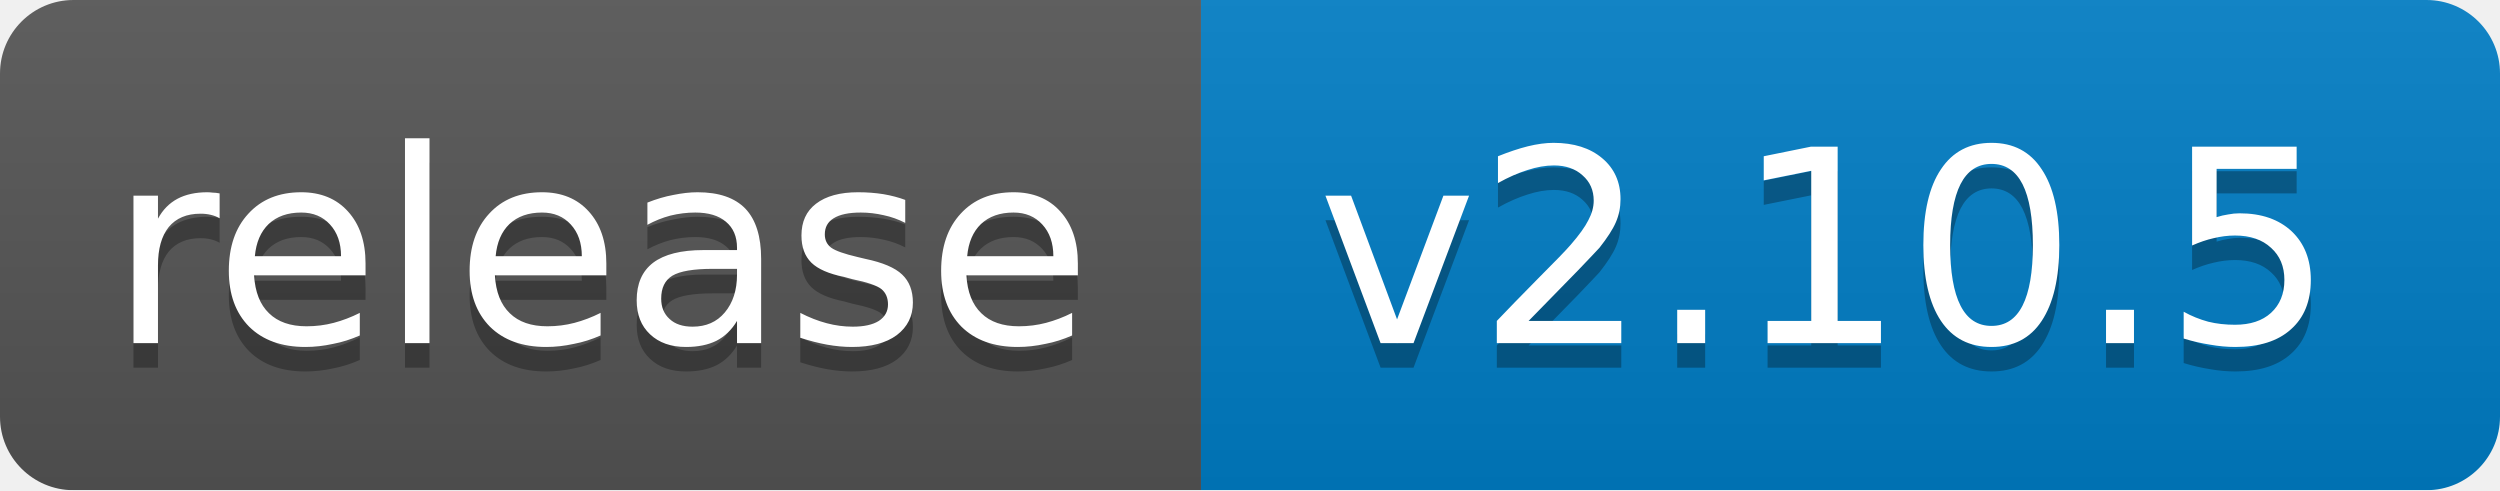
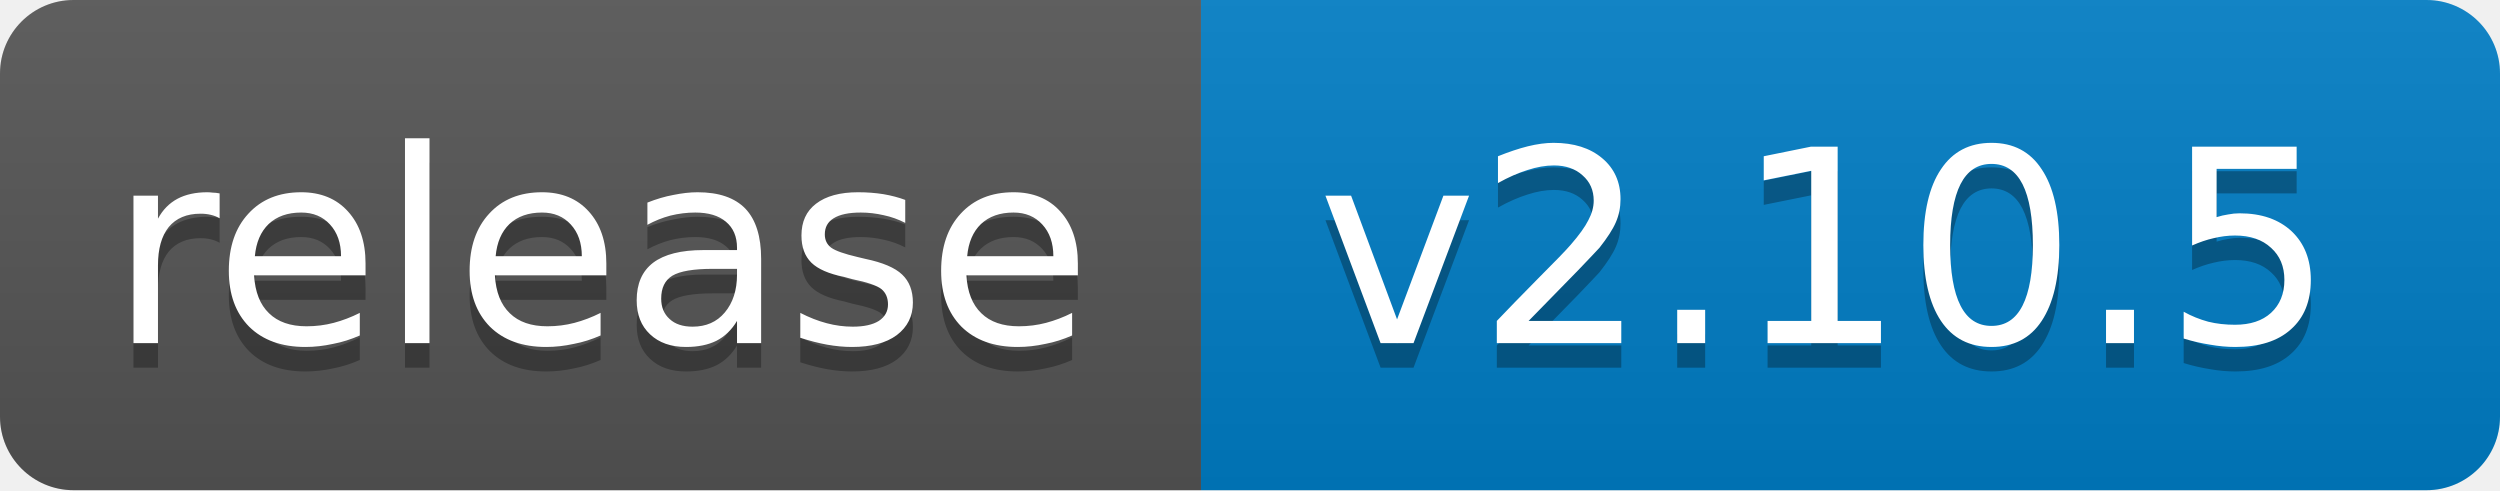
<svg xmlns="http://www.w3.org/2000/svg" width="102" height="20">
  <linearGradient id="b" x2="0" y2="100%">
    <stop offset="0" stop-color="#bbb" stop-opacity=".1" />
    <stop offset="1" stop-opacity=".1" />
  </linearGradient>
-   <mask id="a">
+   <clipPath id="a">
    <rect width="102" height="20" rx="3" fill="#fff" />
-   </mask>
-   <g mask="url(#a)">
+   </clipPath>
+   <g clip-path="url(#a)">
    <path fill="#555" d="M0 0h49v20H0z" />
    <path fill="#007ec6" d="M49 0h53v20H49z" />
    <path fill="url(#b)" d="M0 0h102v20H0z" />
  </g>
  <g fill="#fff" text-anchor="middle" font-family="DejaVu Sans,Verdana,Geneva,sans-serif" font-size="11">
    <text x="24.5" y="15" fill="#010101" fill-opacity=".3">release</text>
    <text x="24.5" y="14">release</text>
    <text x="74.5" y="15" fill="#010101" fill-opacity=".3">v2.10.5</text>
    <text x="74.5" y="14">v2.10.5</text>
  </g>
</svg>
